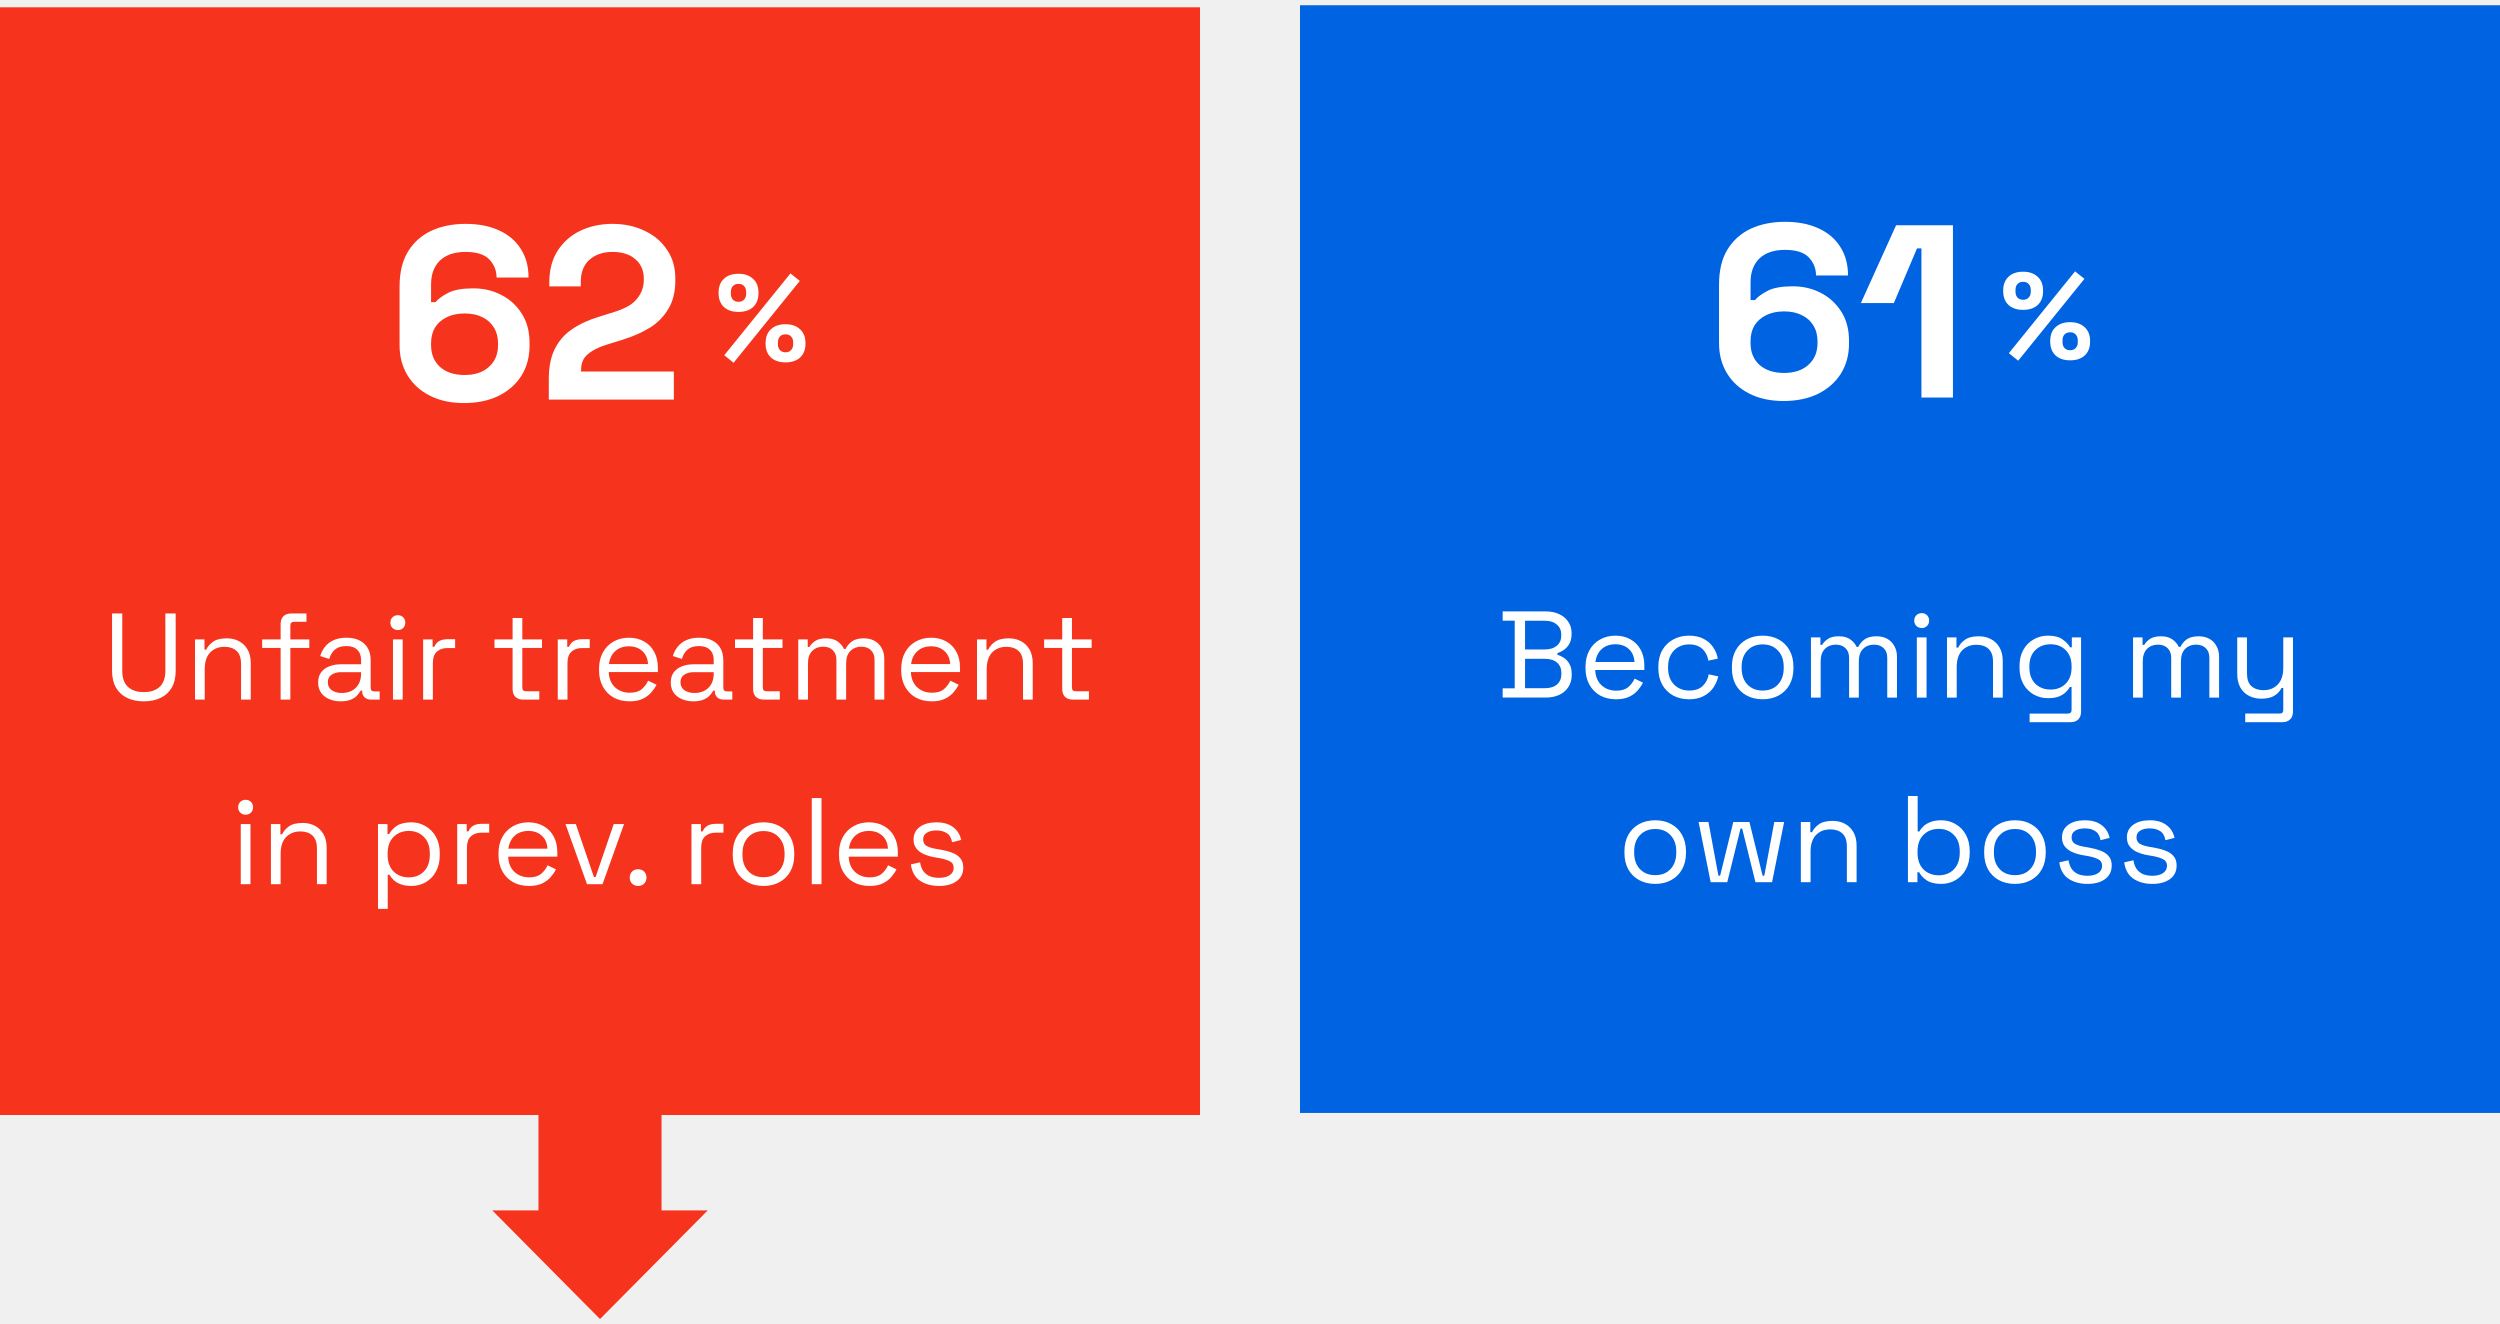
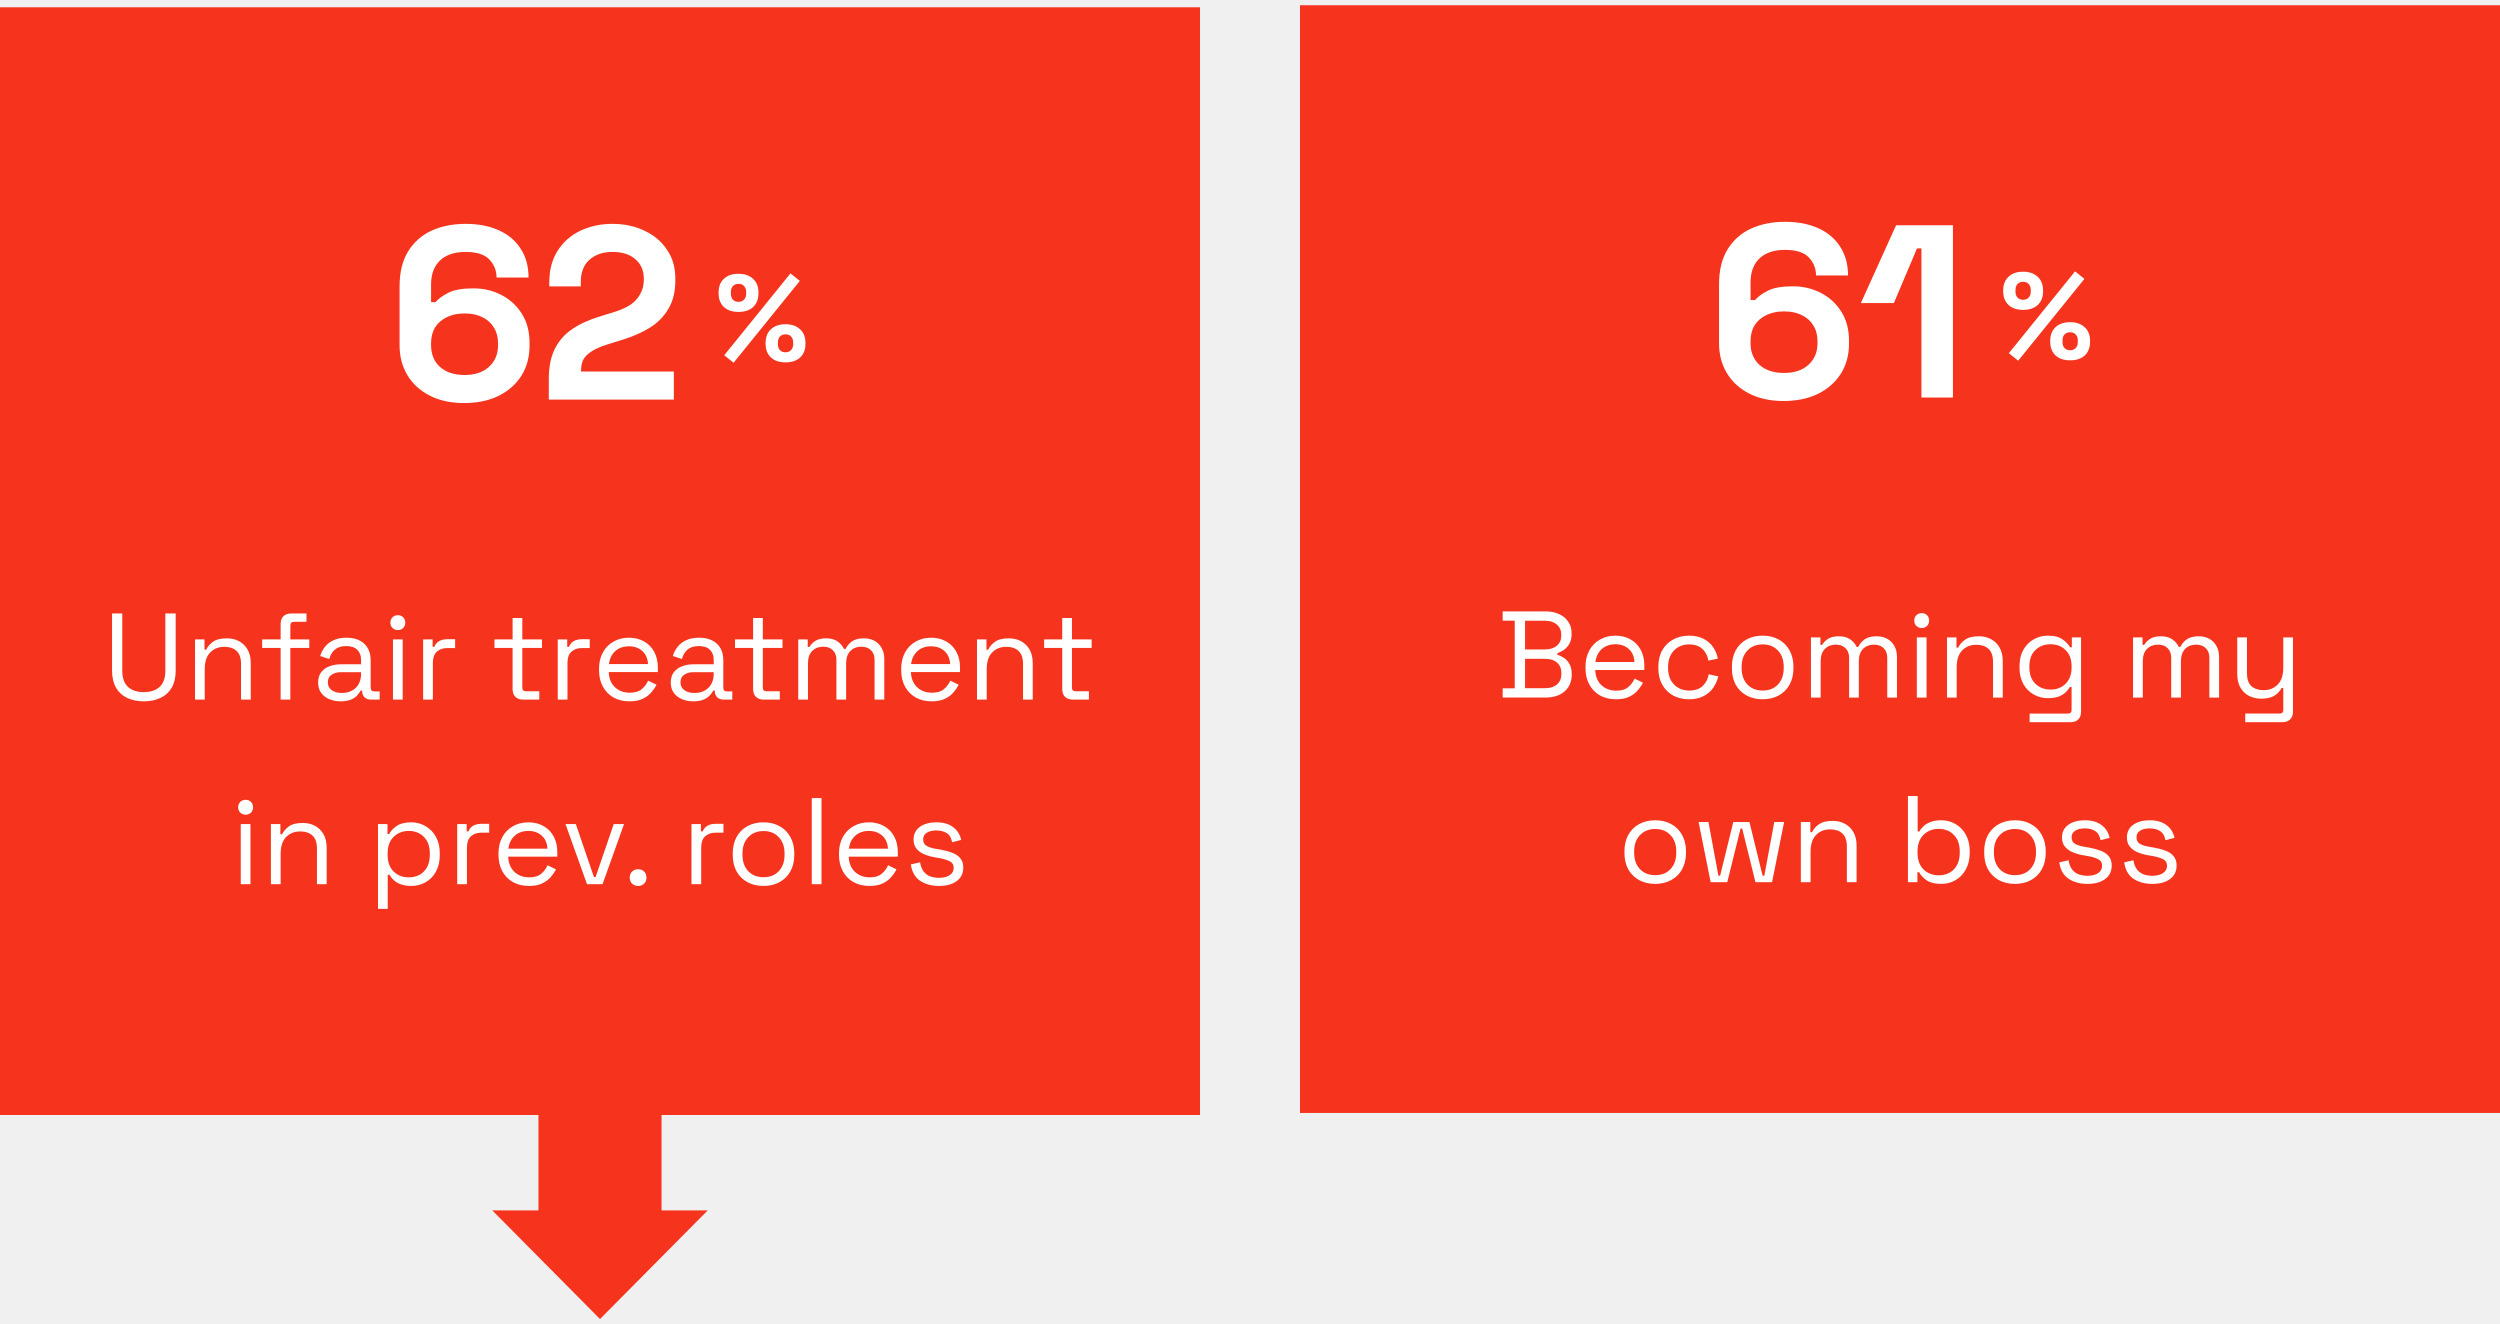
<svg xmlns="http://www.w3.org/2000/svg" width="325" height="172" fill="none">
-   <path fill="#0063E2" d="M169 .683h156v144H169z" />
+   <path fill="#F6331C" d="M169 .683h156v144H169z" />
  <path d="M231.859 52.131c-1.707 0-3.189-.32-4.448-.96-1.259-.64-2.229-1.525-2.912-2.656-.683-1.13-1.024-2.432-1.024-3.904v-7.648c0-1.813.363-3.317 1.088-4.512a6.947 6.947 0 0 1 3.04-2.72c1.301-.597 2.784-.896 4.448-.896 1.664 0 3.104.278 4.32.832 1.237.555 2.187 1.355 2.848 2.4.683 1.046 1.024 2.294 1.024 3.744h-4.16c0-.896-.309-1.674-.928-2.336-.619-.661-1.653-.992-3.104-.992-1.429 0-2.539.374-3.328 1.12-.768.747-1.152 1.782-1.152 3.104v2.304h.576c.363-.426.917-.832 1.664-1.216.747-.384 1.835-.576 3.264-.576 1.301 0 2.496.278 3.584.832a6.707 6.707 0 0 1 2.688 2.432c.683 1.046 1.024 2.315 1.024 3.808v.384c0 1.472-.352 2.774-1.056 3.904-.704 1.11-1.696 1.984-2.976 2.624-1.28.619-2.773.928-4.48.928zm.064-3.648c1.344 0 2.4-.352 3.168-1.056.789-.704 1.184-1.642 1.184-2.816v-.256c0-.789-.181-1.472-.544-2.048-.341-.576-.843-1.024-1.504-1.344-.64-.32-1.408-.48-2.304-.48-.875 0-1.643.16-2.304.48-.661.32-1.173.768-1.536 1.344-.341.576-.512 1.259-.512 2.048v.256c0 1.174.384 2.112 1.152 2.816.789.704 1.856 1.056 3.2 1.056zm17.864 3.2V32.291h-.576l-3.008 7.104h-4.288l4.576-10.112h7.392v22.4h-4.096zM262.368 46.891l-1.216-.976 8.608-10.64 1.216.976-8.608 10.64zm6.752-.048c-.811 0-1.445-.213-1.904-.64-.459-.437-.688-1.029-.688-1.776v-.112c0-.757.229-1.349.688-1.776.459-.437 1.093-.656 1.904-.656.789 0 1.419.219 1.888.656.469.427.704 1.019.704 1.776v.112c0 .747-.229 1.339-.688 1.776-.459.427-1.093.64-1.904.64zm0-1.312c.309 0 .549-.096.72-.288.181-.192.272-.442.272-.752v-.256c0-.309-.091-.56-.272-.752-.171-.192-.411-.288-.72-.288s-.555.096-.736.288c-.171.192-.256.443-.256.752v.256c0 .31.085.56.256.752.181.192.427.288.736.288zm-6.112-5.248c-.811 0-1.445-.213-1.904-.64-.459-.437-.688-1.029-.688-1.776v-.112c0-.757.229-1.349.688-1.776.459-.437 1.093-.656 1.904-.656.789 0 1.419.219 1.888.656.469.427.704 1.019.704 1.776v.112c0 .747-.229 1.339-.688 1.776-.459.427-1.093.64-1.904.64zm0-1.312c.309 0 .549-.096.72-.288.181-.192.272-.442.272-.752v-.256c0-.309-.091-.56-.272-.752-.171-.192-.411-.288-.72-.288s-.555.096-.736.288c-.171.192-.256.443-.256.752v.256c0 .31.085.56.256.752.181.192.427.288.736.288zM195.346 90.683v-1.2h1.568v-8.8h-1.568v-1.2h5.616c.65 0 1.226.118 1.728.352.512.235.906.566 1.184.992.288.416.432.907.432 1.472v.128c0 .523-.102.955-.304 1.296a2.57 2.57 0 0 1-.72.784c-.278.182-.55.315-.816.4v.224c.266.064.544.192.832.384.288.182.528.443.72.784.202.342.304.774.304 1.296v.16c0 .608-.15 1.136-.448 1.584a2.79 2.79 0 0 1-1.2 1.008c-.502.224-1.078.336-1.728.336h-5.6zm2.912-1.216h2.544c.704 0 1.242-.165 1.616-.496.373-.33.56-.778.56-1.344v-.144c0-.565-.187-1.013-.56-1.344-.374-.33-.912-.496-1.616-.496h-2.544v3.824zm0-5.04h2.592c.64 0 1.152-.16 1.536-.48.384-.33.576-.762.576-1.296v-.16c0-.544-.192-.976-.576-1.296-.374-.33-.886-.496-1.536-.496h-2.592v3.728zm11.826 6.48c-.789 0-1.483-.165-2.08-.496a3.58 3.58 0 0 1-1.392-1.424c-.331-.608-.496-1.312-.496-2.112v-.192c0-.81.165-1.52.496-2.128a3.498 3.498 0 0 1 1.376-1.408c.587-.341 1.259-.512 2.016-.512.736 0 1.387.16 1.952.48.565.31 1.008.758 1.328 1.344.32.587.48 1.275.48 2.064v.576h-6.384c.032.843.304 1.504.816 1.984.512.47 1.152.704 1.92.704.672 0 1.189-.154 1.552-.464.363-.309.64-.677.832-1.104l1.088.528c-.16.331-.384.662-.672.992-.277.331-.645.608-1.104.832-.448.224-1.024.336-1.728.336zm-2.688-4.848h5.088c-.043-.725-.293-1.29-.752-1.696-.448-.405-1.024-.608-1.728-.608-.715 0-1.301.203-1.76.608-.459.406-.741.971-.848 1.696zm12.173 4.848c-.758 0-1.44-.16-2.048-.48a3.68 3.68 0 0 1-1.424-1.408c-.342-.608-.512-1.328-.512-2.16v-.176c0-.842.17-1.562.512-2.16a3.568 3.568 0 0 1 1.424-1.392c.608-.33 1.29-.496 2.048-.496.746 0 1.381.139 1.904.416.533.278.949.646 1.248 1.104.309.459.506.95.592 1.472l-1.232.256a2.645 2.645 0 0 0-.384-1.056 2.1 2.1 0 0 0-.816-.768c-.352-.192-.784-.288-1.296-.288-.523 0-.992.118-1.408.352-.406.235-.731.571-.976 1.008-.235.438-.352.96-.352 1.568v.144c0 .608.117 1.131.352 1.568.245.438.57.774.976 1.008.416.235.885.352 1.408.352.778 0 1.37-.202 1.776-.608.416-.405.672-.906.768-1.504l1.248.272a4.33 4.33 0 0 1-.64 1.456c-.31.459-.731.827-1.264 1.104-.523.278-1.158.416-1.904.416zm9.578 0c-.789 0-1.488-.165-2.096-.496a3.604 3.604 0 0 1-1.408-1.392c-.331-.608-.496-1.322-.496-2.144v-.208c0-.81.165-1.52.496-2.128a3.575 3.575 0 0 1 1.408-1.408c.608-.33 1.307-.496 2.096-.496.789 0 1.483.166 2.08.496.608.331 1.077.8 1.408 1.408.341.608.512 1.318.512 2.128v.208c0 .822-.171 1.536-.512 2.144a3.47 3.47 0 0 1-1.408 1.392c-.597.331-1.291.496-2.08.496zm0-1.136c.832 0 1.493-.261 1.984-.784.501-.533.752-1.248.752-2.144V86.7c0-.896-.251-1.605-.752-2.128-.491-.533-1.152-.8-1.984-.8-.821 0-1.483.267-1.984.8-.501.523-.752 1.232-.752 2.128v.144c0 .896.251 1.611.752 2.144.501.523 1.163.784 1.984.784zm6.275.912V82.86h1.232v.976h.224c.149-.277.394-.533.736-.768.341-.234.821-.352 1.44-.352.608 0 1.098.134 1.472.4.384.267.661.592.832.976h.224a2.55 2.55 0 0 1 .816-.976c.373-.266.89-.4 1.552-.4.522 0 .981.107 1.376.32.394.214.704.523.928.928.234.395.352.87.352 1.424v5.296h-1.264V85.5c0-.522-.155-.933-.464-1.232-.299-.309-.72-.464-1.264-.464-.576 0-1.051.187-1.424.56-.363.374-.544.912-.544 1.616v4.704h-1.264V85.5c0-.522-.155-.933-.464-1.232-.299-.309-.72-.464-1.264-.464-.576 0-1.051.187-1.424.56-.363.374-.544.912-.544 1.616v4.704h-1.264zm13.765 0V82.86h1.264v7.824h-1.264zm.64-9.04a.987.987 0 0 1-.704-.272.934.934 0 0 1-.272-.688c0-.288.091-.522.272-.704a.988.988 0 0 1 .704-.272c.278 0 .507.091.688.272.182.182.272.416.272.704a.93.93 0 0 1-.96.96zm3.282 9.04V82.86h1.232v1.328h.224c.171-.373.459-.709.864-1.008.416-.309 1.024-.464 1.824-.464.587 0 1.11.123 1.568.368.47.246.843.608 1.12 1.088.278.48.416 1.072.416 1.776v4.736h-1.264v-4.64c0-.778-.197-1.344-.592-1.696-.384-.352-.906-.528-1.568-.528-.757 0-1.376.246-1.856.736-.469.491-.704 1.222-.704 2.192v3.936h-1.264zm9.429-3.872v-.224c0-.821.165-1.525.496-2.112.33-.586.778-1.04 1.344-1.36a3.702 3.702 0 0 1 1.856-.48c.821 0 1.45.16 1.888.48.448.31.778.656.992 1.04h.224V82.86h1.2v9.648c0 .427-.118.763-.352 1.008-.235.246-.576.368-1.024.368h-5.312v-1.12h4.976c.32 0 .48-.16.48-.48v-2.976h-.224c-.128.235-.31.464-.544.688-.235.224-.539.411-.912.56-.374.139-.838.208-1.392.208-.672 0-1.291-.16-1.856-.48a3.496 3.496 0 0 1-1.344-1.36c-.331-.597-.496-1.301-.496-2.112zm4.032 2.832c.81 0 1.466-.256 1.968-.768.512-.512.768-1.216.768-2.112v-.128c0-.906-.256-1.61-.768-2.112-.502-.512-1.158-.768-1.968-.768-.8 0-1.462.256-1.984.768-.512.502-.768 1.206-.768 2.112v.128c0 .896.256 1.6.768 2.112.522.512 1.184.768 1.984.768zm10.727 1.04V82.86h1.232v.976h.224c.149-.277.394-.533.736-.768.341-.234.821-.352 1.44-.352.608 0 1.098.134 1.472.4.384.267.661.592.832.976h.224a2.55 2.55 0 0 1 .816-.976c.373-.266.89-.4 1.552-.4.522 0 .981.107 1.376.32.394.214.704.523.928.928.234.395.352.87.352 1.424v5.296h-1.264V85.5c0-.522-.155-.933-.464-1.232-.299-.309-.72-.464-1.264-.464-.576 0-1.051.187-1.424.56-.363.374-.544.912-.544 1.616v4.704h-1.264V85.5c0-.522-.155-.933-.464-1.232-.299-.309-.72-.464-1.264-.464-.576 0-1.051.187-1.424.56-.363.374-.544.912-.544 1.616v4.704h-1.264zm14.584 3.2v-1.12h4.48c.31 0 .464-.16.464-.48v-2.848h-.224a2.446 2.446 0 0 1-1.344 1.2c-.352.128-.794.192-1.328.192a3.395 3.395 0 0 1-1.568-.368 2.752 2.752 0 0 1-1.12-1.088c-.266-.48-.4-1.066-.4-1.76V82.86h1.264v4.656c0 .768.192 1.328.576 1.68.395.352.923.528 1.584.528.747 0 1.36-.245 1.84-.736.48-.49.72-1.221.72-2.192V82.86h1.264v9.648c0 .427-.122.763-.368 1.008-.234.246-.581.368-1.04.368h-4.8zm-76.703 21.024c-.789 0-1.488-.165-2.096-.496a3.602 3.602 0 0 1-1.408-1.392c-.33-.608-.496-1.322-.496-2.144v-.208c0-.81.166-1.52.496-2.128a3.584 3.584 0 0 1 1.408-1.408c.608-.33 1.307-.496 2.096-.496.79 0 1.483.166 2.08.496.608.331 1.078.8 1.408 1.408.342.608.512 1.318.512 2.128v.208c0 .822-.17 1.536-.512 2.144-.33.598-.8 1.062-1.408 1.392-.597.331-1.29.496-2.08.496zm0-1.136c.832 0 1.494-.261 1.984-.784.502-.533.752-1.248.752-2.144v-.144c0-.896-.25-1.605-.752-2.128-.49-.533-1.152-.8-1.984-.8-.821 0-1.482.267-1.984.8-.501.523-.752 1.232-.752 2.128v.144c0 .896.251 1.611.752 2.144.502.523 1.163.784 1.984.784zm7.207.912-1.568-7.824h1.28l1.296 6.976h.224l1.712-6.976h2.096l1.712 6.976h.224l1.296-6.976h1.28l-1.568 7.824h-2.16l-1.728-6.976h-.208l-1.728 6.976h-2.16zm11.724 0v-7.824h1.232v1.328h.224c.171-.373.459-.709.864-1.008.416-.309 1.024-.464 1.824-.464.587 0 1.11.123 1.568.368.47.246.843.608 1.12 1.088.278.48.416 1.072.416 1.776v4.736h-1.264v-4.64c0-.778-.197-1.344-.592-1.696-.384-.352-.906-.528-1.568-.528-.757 0-1.376.246-1.856.736-.469.491-.704 1.222-.704 2.192v3.936h-1.264zm18.258.224c-.811 0-1.445-.154-1.904-.464-.448-.309-.773-.661-.976-1.056h-.224v1.296h-1.232v-11.2h1.264v4.608h.224c.128-.245.309-.474.544-.688.235-.224.539-.405.912-.544.384-.149.848-.224 1.392-.224.683 0 1.301.166 1.856.496.565.32 1.013.784 1.344 1.392.331.598.496 1.312.496 2.144v.208c0 .832-.171 1.552-.512 2.16a3.456 3.456 0 0 1-1.344 1.392c-.555.32-1.168.48-1.84.48zm-.336-1.12c.811 0 1.467-.256 1.968-.768.512-.522.768-1.248.768-2.176v-.144c0-.928-.256-1.648-.768-2.16-.501-.522-1.157-.784-1.968-.784-.8 0-1.461.262-1.984.784-.512.512-.768 1.232-.768 2.16v.144c0 .928.256 1.654.768 2.176.523.512 1.184.768 1.984.768zm9.913 1.12c-.789 0-1.488-.165-2.096-.496a3.596 3.596 0 0 1-1.408-1.392c-.331-.608-.496-1.322-.496-2.144v-.208c0-.81.165-1.52.496-2.128a3.577 3.577 0 0 1 1.408-1.408c.608-.33 1.307-.496 2.096-.496.789 0 1.483.166 2.08.496.608.331 1.077.8 1.408 1.408.341.608.512 1.318.512 2.128v.208c0 .822-.171 1.536-.512 2.144a3.463 3.463 0 0 1-1.408 1.392c-.597.331-1.291.496-2.08.496zm0-1.136c.832 0 1.493-.261 1.984-.784.501-.533.752-1.248.752-2.144v-.144c0-.896-.251-1.605-.752-2.128-.491-.533-1.152-.8-1.984-.8-.821 0-1.483.267-1.984.8-.501.523-.752 1.232-.752 2.128v.144c0 .896.251 1.611.752 2.144.501.523 1.163.784 1.984.784zm9.427 1.136c-.971 0-1.792-.224-2.464-.672-.662-.448-1.062-1.157-1.2-2.128l1.2-.272c.085.512.245.918.48 1.216.234.288.522.496.864.624.352.118.725.176 1.12.176.586 0 1.05-.117 1.392-.352.341-.234.512-.549.512-.944 0-.405-.166-.688-.496-.848-.32-.17-.763-.309-1.328-.416l-.656-.112a5.86 5.86 0 0 1-1.376-.4 2.51 2.51 0 0 1-.992-.736c-.246-.309-.368-.698-.368-1.168 0-.704.272-1.253.816-1.648.544-.394 1.264-.592 2.16-.592.885 0 1.6.203 2.144.608.554.395.912.955 1.072 1.68l-1.184.304c-.096-.565-.326-.96-.688-1.184-.363-.234-.811-.352-1.344-.352-.534 0-.955.102-1.264.304-.31.192-.464.48-.464.864 0 .374.144.651.432.832.298.171.693.299 1.184.384l.656.112c.554.096 1.05.23 1.488.4.448.16.8.395 1.056.704.266.31.4.715.4 1.216 0 .768-.288 1.36-.864 1.776-.566.416-1.328.624-2.288.624zm8.437 0c-.971 0-1.792-.224-2.464-.672-.661-.448-1.061-1.157-1.2-2.128l1.2-.272c.085.512.245.918.48 1.216.235.288.523.496.864.624.352.118.725.176 1.12.176.587 0 1.051-.117 1.392-.352.341-.234.512-.549.512-.944 0-.405-.165-.688-.496-.848-.32-.17-.763-.309-1.328-.416l-.656-.112a5.874 5.874 0 0 1-1.376-.4 2.51 2.51 0 0 1-.992-.736c-.245-.309-.368-.698-.368-1.168 0-.704.272-1.253.816-1.648.544-.394 1.264-.592 2.16-.592.885 0 1.6.203 2.144.608.555.395.912.955 1.072 1.68l-1.184.304c-.096-.565-.325-.96-.688-1.184-.363-.234-.811-.352-1.344-.352s-.955.102-1.264.304c-.309.192-.464.48-.464.864 0 .374.144.651.432.832.299.171.693.299 1.184.384l.656.112c.555.096 1.051.23 1.488.4.448.16.8.395 1.056.704.267.31.4.715.4 1.216 0 .768-.288 1.36-.864 1.776-.565.416-1.328.624-2.288.624z" fill="#fff" />
  <path fill="#F6331C" d="M0 .95h156v144H0z" />
  <path d="M60.328 52.398c-1.707 0-3.19-.32-4.448-.96-1.259-.64-2.23-1.525-2.912-2.656-.683-1.13-1.024-2.432-1.024-3.904V37.23c0-1.813.362-3.317 1.088-4.512a6.944 6.944 0 0 1 3.04-2.72c1.301-.597 2.784-.896 4.448-.896 1.664 0 3.104.278 4.32.832 1.237.555 2.186 1.355 2.848 2.4.682 1.046 1.024 2.294 1.024 3.744h-4.16c0-.896-.31-1.674-.928-2.336-.619-.661-1.654-.992-3.104-.992-1.43 0-2.539.374-3.328 1.12-.768.747-1.152 1.782-1.152 3.104v2.304h.576c.362-.426.917-.832 1.664-1.216.746-.384 1.834-.576 3.264-.576 1.301 0 2.496.278 3.584.832a6.703 6.703 0 0 1 2.688 2.432c.682 1.046 1.024 2.315 1.024 3.808v.384c0 1.472-.352 2.774-1.056 3.904-.704 1.11-1.696 1.984-2.976 2.624-1.28.619-2.774.928-4.48.928zm.064-3.648c1.344 0 2.4-.352 3.168-1.056.79-.704 1.184-1.642 1.184-2.816v-.256c0-.789-.182-1.472-.544-2.048-.342-.576-.843-1.024-1.504-1.344-.64-.32-1.408-.48-2.304-.48-.875 0-1.643.16-2.304.48-.662.32-1.174.768-1.536 1.344-.342.576-.512 1.259-.512 2.048v.256c0 1.174.384 2.112 1.152 2.816.79.704 1.856 1.056 3.2 1.056zm10.952 3.2v-2.688c0-1.557.256-2.848.768-3.872a6.568 6.568 0 0 1 2.208-2.56c.981-.682 2.176-1.237 3.584-1.664l2.144-.672c.79-.256 1.45-.565 1.984-.928a3.92 3.92 0 0 0 1.216-1.376c.299-.533.448-1.141.448-1.824v-.128c0-1.066-.363-1.909-1.088-2.528-.725-.64-1.717-.96-2.976-.96-1.237 0-2.24.342-3.008 1.024-.747.662-1.12 1.622-1.12 2.88v.576h-4.096v-.512c0-1.621.363-2.997 1.088-4.128a7.081 7.081 0 0 1 2.944-2.592c1.259-.597 2.656-.896 4.192-.896s2.923.299 4.16.896c1.237.576 2.208 1.398 2.912 2.464.725 1.046 1.088 2.283 1.088 3.712v.32c0 1.43-.299 2.646-.896 3.648a7.163 7.163 0 0 1-2.368 2.432c-1.003.619-2.144 1.131-3.424 1.536l-2.048.64c-.917.278-1.632.587-2.144.928-.512.32-.875.683-1.088 1.088-.192.384-.288.854-.288 1.408v.128H87.6v3.648H71.344zM95.368 47.158l-1.216-.976 8.608-10.64 1.216.976-8.608 10.64zm6.752-.048c-.811 0-1.445-.213-1.904-.64-.459-.437-.688-1.029-.688-1.776v-.112c0-.757.23-1.349.688-1.776.459-.437 1.093-.656 1.904-.656.789 0 1.419.219 1.888.656.469.427.704 1.019.704 1.776v.112c0 .747-.229 1.339-.688 1.776-.459.427-1.093.64-1.904.64zm0-1.312c.309 0 .549-.096.72-.288.181-.192.272-.442.272-.752v-.256c0-.309-.091-.56-.272-.752-.171-.192-.411-.288-.72-.288s-.555.096-.736.288c-.171.192-.256.443-.256.752v.256c0 .31.085.56.256.752.181.192.427.288.736.288zm-6.112-5.248c-.81 0-1.445-.213-1.904-.64-.459-.437-.688-1.029-.688-1.776v-.112c0-.757.23-1.349.688-1.776.459-.437 1.093-.656 1.904-.656.79 0 1.419.219 1.888.656.47.427.704 1.019.704 1.776v.112c0 .747-.23 1.339-.688 1.776-.459.427-1.093.64-1.904.64zm0-1.312c.31 0 .55-.096.72-.288.181-.192.272-.442.272-.752v-.256c0-.309-.09-.56-.272-.752-.17-.192-.41-.288-.72-.288s-.555.096-.736.288c-.17.192-.256.443-.256.752v.256c0 .31.085.56.256.752.181.192.427.288.736.288zM18.695 91.174c-.832 0-1.557-.149-2.176-.448a3.274 3.274 0 0 1-1.44-1.328c-.341-.597-.512-1.328-.512-2.192V79.75h1.328v7.472c0 .918.245 1.606.736 2.064.49.459 1.179.688 2.064.688.886 0 1.573-.229 2.064-.688.49-.458.736-1.146.736-2.064V79.75h1.344v7.456c0 .864-.17 1.595-.512 2.192a3.257 3.257 0 0 1-1.456 1.328c-.618.299-1.344.448-2.176.448zm6.656-.224v-7.824h1.232v1.328h.224c.171-.373.46-.709.864-1.008.416-.309 1.024-.464 1.824-.464.587 0 1.11.123 1.568.368.47.246.843.608 1.12 1.088.278.48.416 1.072.416 1.776v4.736h-1.264v-4.64c0-.778-.197-1.344-.592-1.696-.384-.352-.906-.528-1.568-.528-.757 0-1.376.246-1.856.736-.469.491-.704 1.222-.704 2.192v3.936h-1.264zm11.13 0v-6.72h-2.4v-1.104h2.4v-2c0-.426.117-.762.352-1.008.245-.245.592-.368 1.04-.368h1.968v1.088h-1.616c-.32 0-.48.16-.48.48v1.808h2.464v1.104h-2.464v6.72h-1.264zm7.802.224a3.74 3.74 0 0 1-1.488-.288c-.448-.192-.8-.469-1.056-.832-.256-.362-.384-.805-.384-1.328 0-.533.128-.97.384-1.312a2.265 2.265 0 0 1 1.056-.784c.448-.181.949-.272 1.504-.272h2.64v-.576c0-.554-.166-.992-.496-1.312-.32-.32-.8-.48-1.44-.48-.63 0-1.12.155-1.472.464-.352.299-.592.704-.72 1.216l-1.184-.384a3.47 3.47 0 0 1 .608-1.184c.277-.362.645-.65 1.104-.864.469-.224 1.029-.336 1.68-.336 1.002 0 1.781.262 2.336.784.554.512.832 1.238.832 2.176v3.536c0 .32.149.48.448.48h.72v1.072H48.25c-.352 0-.635-.096-.848-.288-.214-.202-.32-.469-.32-.8v-.08h-.192a3.836 3.836 0 0 1-.48.64c-.192.214-.459.39-.8.528-.342.15-.784.224-1.328.224zm.144-1.088c.746 0 1.349-.218 1.808-.656.469-.448.704-1.072.704-1.872v-.176h-2.592c-.502 0-.918.112-1.248.336-.32.214-.48.539-.48.976 0 .438.165.779.496 1.024.341.246.778.368 1.312.368zm6.659.864v-7.824h1.264v7.824h-1.264zm.64-9.04a.987.987 0 0 1-.704-.272.932.932 0 0 1-.272-.688c0-.288.09-.522.272-.704a.987.987 0 0 1 .704-.272c.277 0 .507.091.688.272.181.182.272.416.272.704 0 .278-.09.507-.272.688a.932.932 0 0 1-.688.272zm3.282 9.04v-7.824h1.232v.96h.224c.138-.341.352-.592.64-.752.288-.16.666-.24 1.136-.24h.928v1.152H58.16c-.566 0-1.024.16-1.376.48-.342.31-.512.795-.512 1.456v4.768h-1.264zm13.02 0c-.448 0-.794-.122-1.04-.368-.234-.245-.352-.581-.352-1.008V84.23h-2.352v-1.104h2.352v-2.784H67.9v2.784h2.56v1.104H67.9v5.152c0 .32.155.48.464.48h1.744v1.088h-2.08zm4.48 0v-7.824h1.232v.96h.224c.138-.341.352-.592.64-.752.288-.16.666-.24 1.136-.24h.928v1.152H75.66c-.566 0-1.024.16-1.376.48-.342.31-.512.795-.512 1.456v4.768h-1.264zm9.334.224c-.79 0-1.483-.165-2.08-.496a3.576 3.576 0 0 1-1.392-1.424c-.331-.608-.496-1.312-.496-2.112v-.192c0-.81.165-1.52.496-2.128.33-.608.789-1.077 1.376-1.408.586-.341 1.258-.512 2.016-.512.736 0 1.386.16 1.952.48.565.31 1.008.758 1.328 1.344.32.587.48 1.275.48 2.064v.576h-6.384c.032.843.304 1.504.816 1.984.512.47 1.152.704 1.92.704.672 0 1.189-.154 1.552-.464.362-.309.64-.677.832-1.104l1.088.528c-.16.331-.384.662-.672.992-.278.331-.646.608-1.104.832-.448.224-1.024.336-1.728.336zm-2.688-4.848h5.088c-.043-.725-.294-1.29-.752-1.696-.448-.405-1.024-.608-1.728-.608-.715 0-1.302.203-1.76.608-.459.406-.742.971-.848 1.696zm10.972 4.848a3.74 3.74 0 0 1-1.488-.288c-.448-.192-.8-.469-1.056-.832-.256-.362-.384-.805-.384-1.328 0-.533.128-.97.384-1.312a2.265 2.265 0 0 1 1.056-.784c.448-.181.95-.272 1.504-.272h2.64v-.576c0-.554-.165-.992-.496-1.312-.32-.32-.8-.48-1.44-.48-.629 0-1.12.155-1.472.464-.352.299-.592.704-.72 1.216l-1.184-.384a3.47 3.47 0 0 1 .608-1.184 2.9 2.9 0 0 1 1.104-.864c.47-.224 1.03-.336 1.68-.336 1.003 0 1.782.262 2.336.784.555.512.832 1.238.832 2.176v3.536c0 .32.15.48.448.48h.72v1.072h-1.104c-.352 0-.634-.096-.848-.288-.213-.202-.32-.469-.32-.8v-.08h-.192a3.836 3.836 0 0 1-.48.64c-.192.214-.458.39-.8.528-.34.15-.784.224-1.328.224zm.144-1.088c.747 0 1.35-.218 1.808-.656.47-.448.704-1.072.704-1.872v-.176H90.19c-.5 0-.917.112-1.248.336-.32.214-.48.539-.48.976 0 .438.166.779.496 1.024.342.246.78.368 1.312.368zm9.024.864c-.448 0-.795-.122-1.04-.368-.235-.245-.352-.581-.352-1.008V84.23H95.55v-1.104h2.352v-2.784h1.264v2.784h2.56v1.104h-2.56v5.152c0 .32.155.48.464.48h1.744v1.088h-2.08zm4.479 0v-7.824h1.232v.976h.224c.15-.277.395-.533.736-.768.342-.234.822-.352 1.44-.352.608 0 1.099.134 1.472.4.384.267.662.592.832.976h.224c.182-.384.454-.709.816-.976.374-.266.891-.4 1.552-.4.523 0 .982.107 1.376.32.395.214.704.523.928.928.235.395.352.87.352 1.424v5.296h-1.264v-5.184c0-.522-.154-.933-.464-1.232-.298-.309-.72-.464-1.264-.464-.576 0-1.05.187-1.424.56-.362.374-.544.912-.544 1.616v4.704h-1.264v-5.184c0-.522-.154-.933-.464-1.232-.298-.309-.72-.464-1.264-.464-.576 0-1.05.187-1.424.56-.362.374-.544.912-.544 1.616v4.704h-1.264zm17.35.224c-.789 0-1.483-.165-2.08-.496a3.58 3.58 0 0 1-1.392-1.424c-.331-.608-.496-1.312-.496-2.112v-.192c0-.81.165-1.52.496-2.128a3.498 3.498 0 0 1 1.376-1.408c.587-.341 1.259-.512 2.016-.512.736 0 1.387.16 1.952.48.565.31 1.008.758 1.328 1.344.32.587.48 1.275.48 2.064v.576h-6.384c.032.843.304 1.504.816 1.984.512.47 1.152.704 1.92.704.672 0 1.189-.154 1.552-.464.363-.309.64-.677.832-1.104l1.088.528c-.16.331-.384.662-.672.992-.277.331-.645.608-1.104.832-.448.224-1.024.336-1.728.336zm-2.688-4.848h5.088c-.043-.725-.293-1.29-.752-1.696-.448-.405-1.024-.608-1.728-.608-.715 0-1.301.203-1.76.608-.459.406-.741.971-.848 1.696zm8.573 4.624v-7.824h1.232v1.328h.224c.17-.373.458-.709.864-1.008.416-.309 1.024-.464 1.824-.464.586 0 1.109.123 1.568.368.469.246.842.608 1.12 1.088.277.48.416 1.072.416 1.776v4.736h-1.264v-4.64c0-.778-.198-1.344-.592-1.696-.384-.352-.907-.528-1.568-.528-.758 0-1.376.246-1.856.736-.47.491-.704 1.222-.704 2.192v3.936h-1.264zm12.473 0c-.448 0-.794-.122-1.04-.368-.234-.245-.352-.581-.352-1.008V84.23h-2.352v-1.104h2.352v-2.784h1.264v2.784h2.56v1.104h-2.56v5.152c0 .32.155.48.464.48h1.744v1.088h-2.08zm-108.184 24v-7.824h1.264v7.824h-1.264zm.64-9.04a.984.984 0 0 1-.704-.272.93.93 0 0 1-.272-.688c0-.288.09-.522.272-.704a.988.988 0 0 1 .704-.272c.277 0 .506.091.688.272a.954.954 0 0 1 .272.704.931.931 0 0 1-.96.96zm3.282 9.04v-7.824h1.232v1.328h.224c.17-.373.458-.709.864-1.008.416-.309 1.024-.464 1.824-.464.586 0 1.109.123 1.568.368.469.246.842.608 1.12 1.088.277.48.416 1.072.416 1.776v4.736h-1.264v-4.64c0-.778-.198-1.344-.592-1.696-.384-.352-.907-.528-1.568-.528-.758 0-1.376.246-1.856.736-.47.491-.704 1.222-.704 2.192v3.936h-1.264zm13.922 3.2v-11.024h1.232v1.296h.224c.202-.394.527-.746.975-1.056.46-.309 1.094-.464 1.904-.464.672 0 1.286.166 1.84.496a3.48 3.48 0 0 1 1.344 1.376c.342.598.513 1.318.513 2.16v.208c0 .832-.166 1.552-.497 2.16a3.452 3.452 0 0 1-1.343 1.392c-.555.32-1.174.48-1.856.48-.544 0-1.008-.074-1.392-.224a2.615 2.615 0 0 1-.913-.544 2.843 2.843 0 0 1-.543-.688h-.224v4.432H49.14zm4-4.096c.81 0 1.466-.256 1.968-.768.511-.522.767-1.248.767-2.176v-.144c0-.928-.255-1.648-.767-2.16-.502-.522-1.158-.784-1.968-.784-.8 0-1.462.262-1.984.784-.512.512-.768 1.232-.768 2.16v.144c0 .928.255 1.654.767 2.176.523.512 1.184.768 1.985.768zm6.296.896v-7.824h1.232v.96h.224c.139-.341.352-.592.64-.752.288-.16.667-.24 1.136-.24h.928v1.152H62.59c-.565 0-1.024.16-1.376.48-.341.31-.512.795-.512 1.456v4.768h-1.264zm9.334.224c-.789 0-1.482-.165-2.08-.496a3.573 3.573 0 0 1-1.392-1.424c-.33-.608-.496-1.312-.496-2.112v-.192c0-.81.166-1.52.496-2.128a3.5 3.5 0 0 1 1.376-1.408c.587-.341 1.259-.512 2.016-.512.736 0 1.387.16 1.952.48.566.31 1.008.758 1.328 1.344.32.587.48 1.275.48 2.064v.576h-6.384c.032.843.304 1.504.816 1.984.512.47 1.152.704 1.92.704.672 0 1.19-.154 1.552-.464.363-.309.64-.677.832-1.104l1.088.528c-.16.331-.384.662-.672.992-.277.331-.645.608-1.104.832-.448.224-1.024.336-1.728.336zm-2.688-4.848h5.088c-.042-.725-.293-1.29-.752-1.696-.448-.405-1.024-.608-1.728-.608-.714 0-1.301.203-1.76.608-.458.406-.741.971-.848 1.696zm10.229 4.624-2.8-7.824h1.344l2.352 6.88h.224l2.352-6.88h1.344l-2.8 7.824h-2.016zm6.642.224c-.31 0-.571-.101-.784-.304-.203-.202-.305-.464-.305-.784s.102-.581.305-.784c.213-.202.474-.304.784-.304.32 0 .58.102.784.304.202.203.303.464.303.784s-.1.582-.303.784c-.203.203-.465.304-.784.304zm6.937-.224v-7.824h1.231v.96h.225a1.45 1.45 0 0 1 .64-.752c.288-.16.666-.24 1.136-.24h.927v1.152h-1.007c-.566 0-1.025.16-1.377.48-.34.31-.511.795-.511 1.456v4.768H89.89zm9.365.224c-.789 0-1.487-.165-2.096-.496a3.596 3.596 0 0 1-1.407-1.392c-.331-.608-.496-1.322-.496-2.144v-.208c0-.81.165-1.52.495-2.128a3.577 3.577 0 0 1 1.409-1.408c.608-.33 1.306-.496 2.096-.496.789 0 1.482.166 2.08.496.608.331 1.077.8 1.408 1.408.341.608.512 1.318.512 2.128v.208c0 .822-.171 1.536-.512 2.144a3.463 3.463 0 0 1-1.408 1.392c-.598.331-1.291.496-2.08.496zm0-1.136c.833 0 1.494-.261 1.985-.784.501-.533.752-1.248.752-2.144v-.144c0-.896-.251-1.605-.752-2.128-.491-.533-1.152-.8-1.984-.8-.822 0-1.483.267-1.985.8-.5.523-.752 1.232-.752 2.128v.144c0 .896.251 1.611.752 2.144.502.523 1.163.784 1.984.784zm6.275.912v-11.2h1.264v11.2h-1.264zm7.506.224c-.789 0-1.483-.165-2.08-.496a3.578 3.578 0 0 1-1.392-1.424c-.331-.608-.496-1.312-.496-2.112v-.192c0-.81.165-1.52.496-2.128a3.5 3.5 0 0 1 1.376-1.408c.587-.341 1.259-.512 2.016-.512.736 0 1.387.16 1.952.48a3.3 3.3 0 0 1 1.328 1.344c.32.587.48 1.275.48 2.064v.576h-6.384c.032.843.304 1.504.816 1.984.512.47 1.152.704 1.92.704.672 0 1.189-.154 1.552-.464.363-.309.64-.677.832-1.104l1.088.528c-.16.331-.384.662-.672.992-.277.331-.645.608-1.104.832-.448.224-1.024.336-1.728.336zm-2.688-4.848h5.088c-.043-.725-.293-1.29-.752-1.696-.448-.405-1.024-.608-1.728-.608-.715 0-1.301.203-1.76.608-.459.406-.741.971-.848 1.696zm11.725 4.848c-.971 0-1.792-.224-2.464-.672-.662-.448-1.062-1.157-1.2-2.128l1.2-.272c.085.512.245.918.48 1.216.234.288.522.496.864.624.352.118.725.176 1.12.176.586 0 1.05-.117 1.392-.352.341-.234.512-.549.512-.944 0-.405-.166-.688-.496-.848-.32-.17-.763-.309-1.328-.416l-.656-.112a5.86 5.86 0 0 1-1.376-.4 2.51 2.51 0 0 1-.992-.736c-.246-.309-.368-.698-.368-1.168 0-.704.272-1.253.816-1.648.544-.394 1.264-.592 2.16-.592.885 0 1.6.203 2.144.608.554.395.912.955 1.072 1.68l-1.184.304c-.096-.565-.326-.96-.688-1.184-.363-.234-.811-.352-1.344-.352-.534 0-.955.102-1.264.304-.31.192-.464.48-.464.864 0 .374.144.651.432.832.298.171.693.299 1.184.384l.656.112c.554.096 1.05.23 1.488.4.448.16.8.395 1.056.704.266.31.4.715.4 1.216 0 .768-.288 1.36-.864 1.776-.566.416-1.328.624-2.288.624z" fill="#fff" />
  <path fill-rule="evenodd" clip-rule="evenodd" d="M86 144.95H70v12.403h-6l14 14.122 14-14.122h-6V144.95z" fill="#F6331C" />
</svg>
